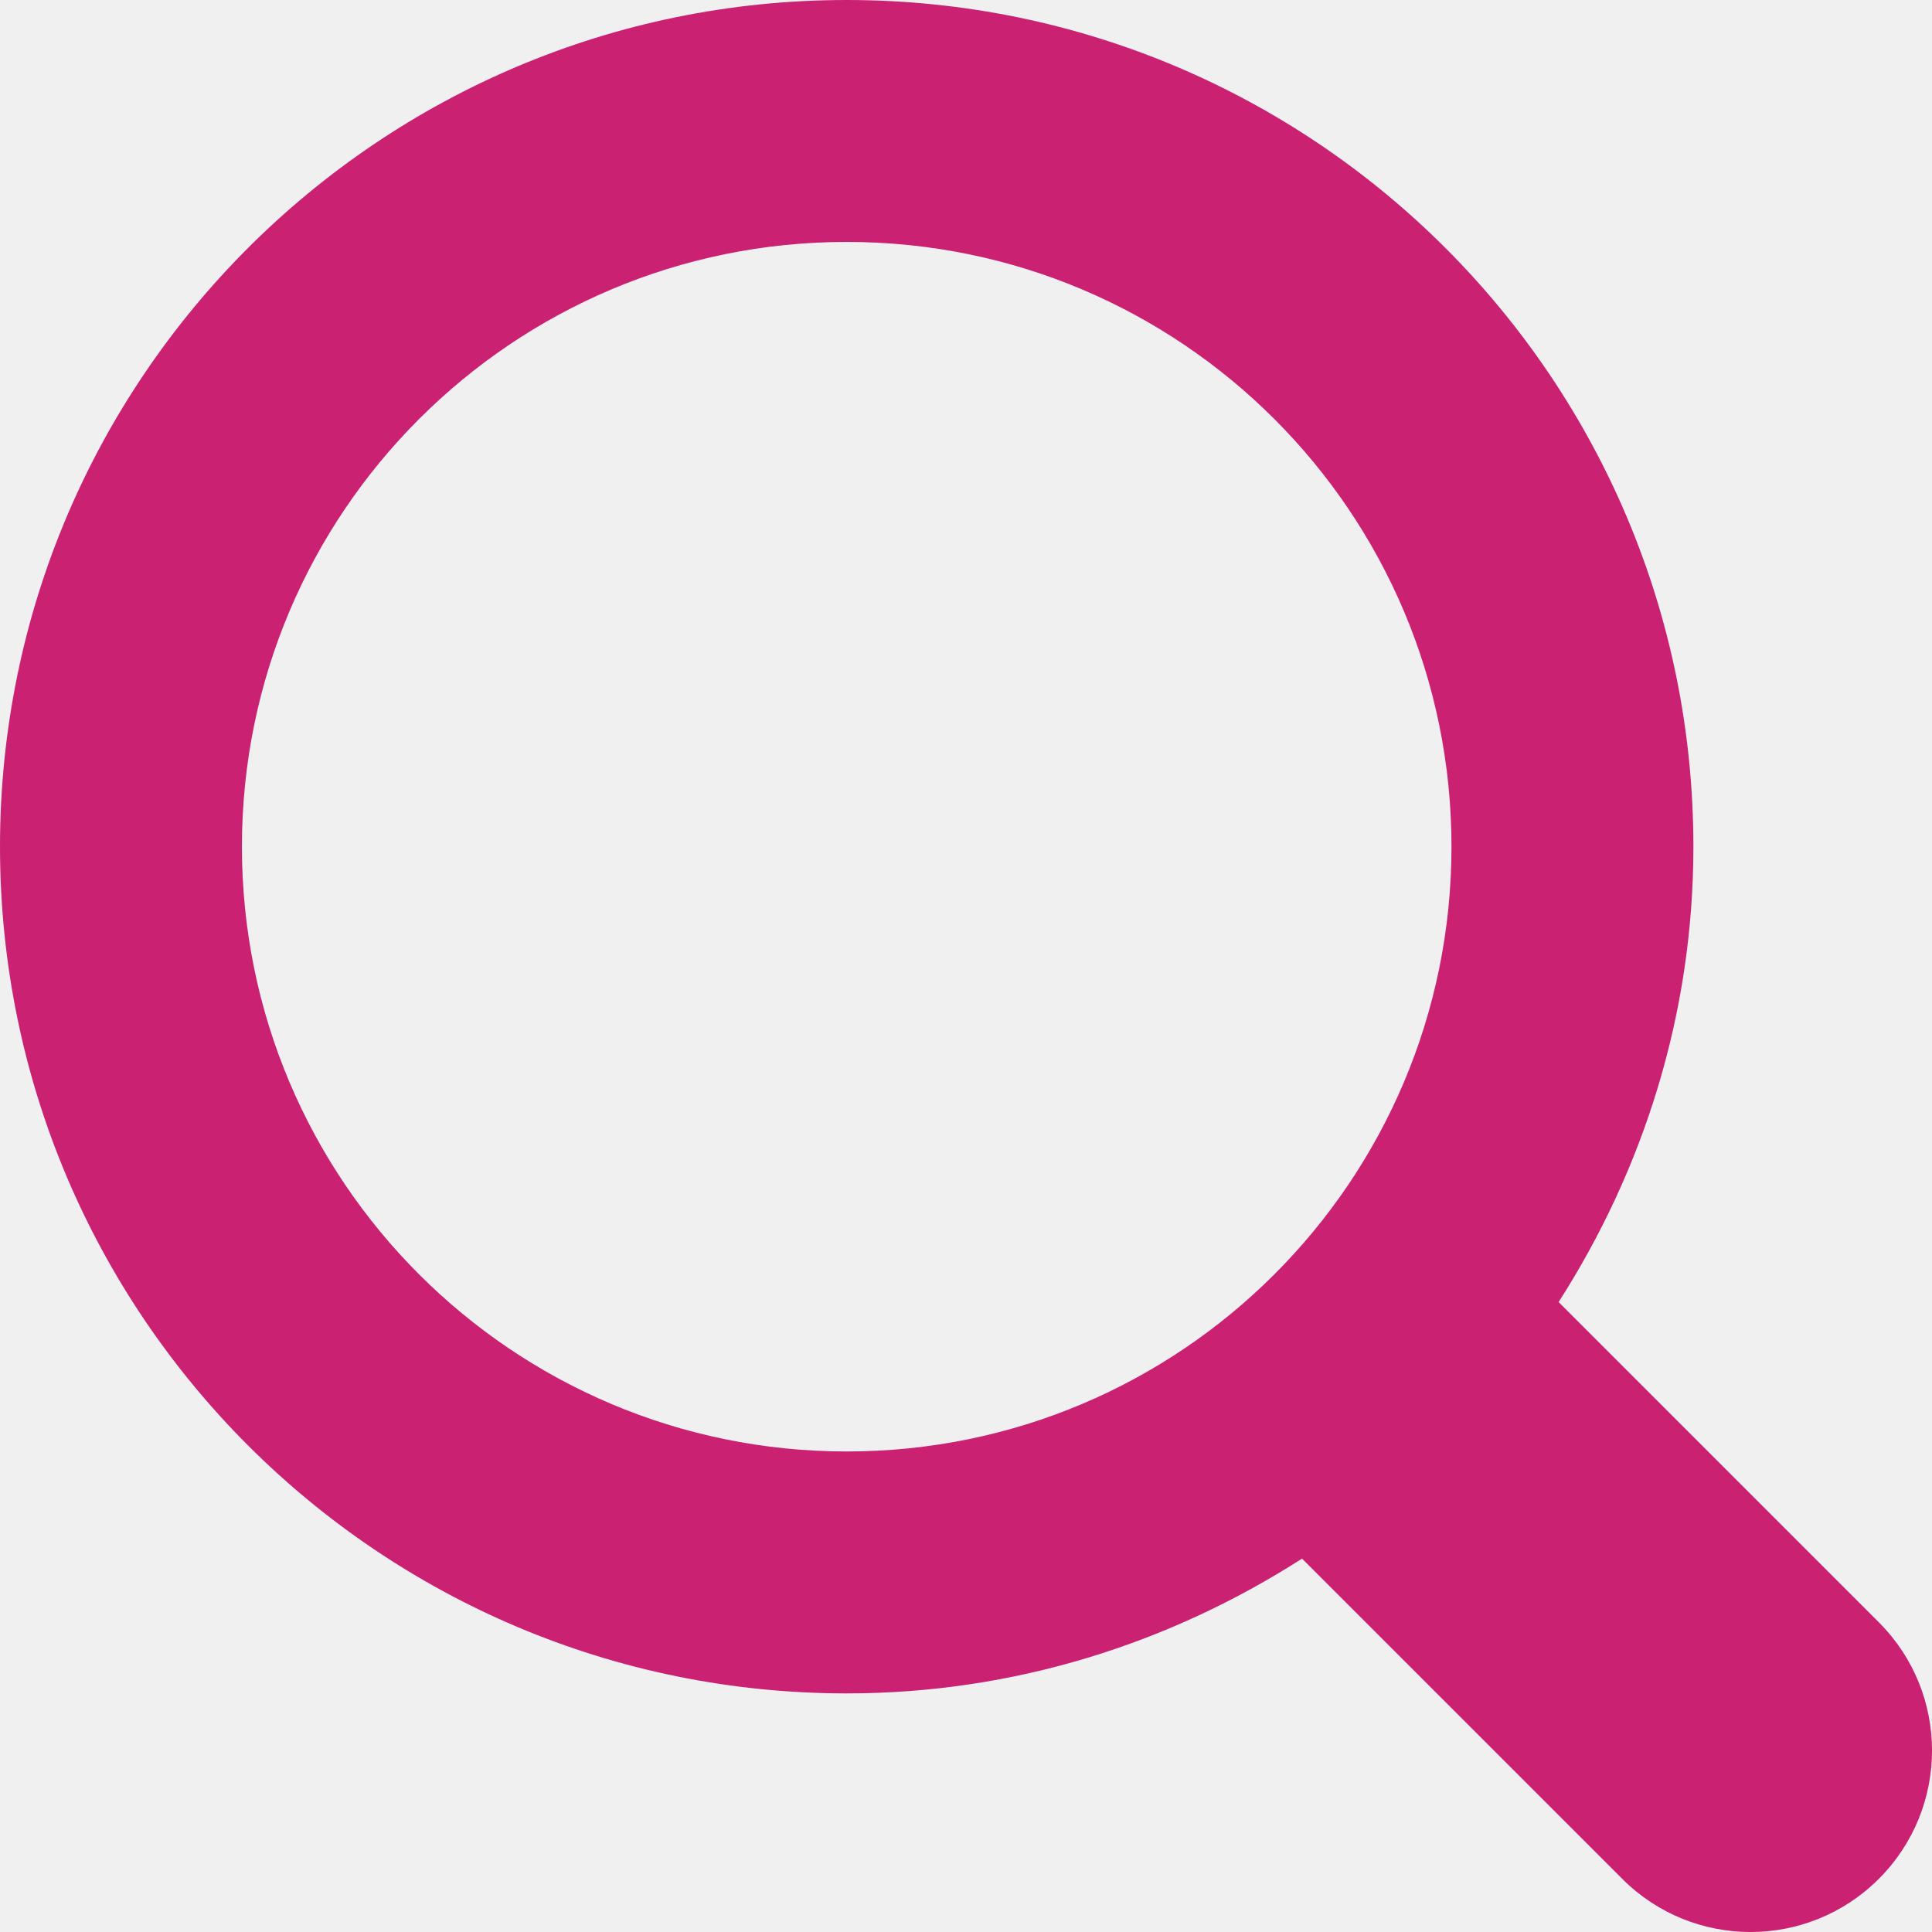
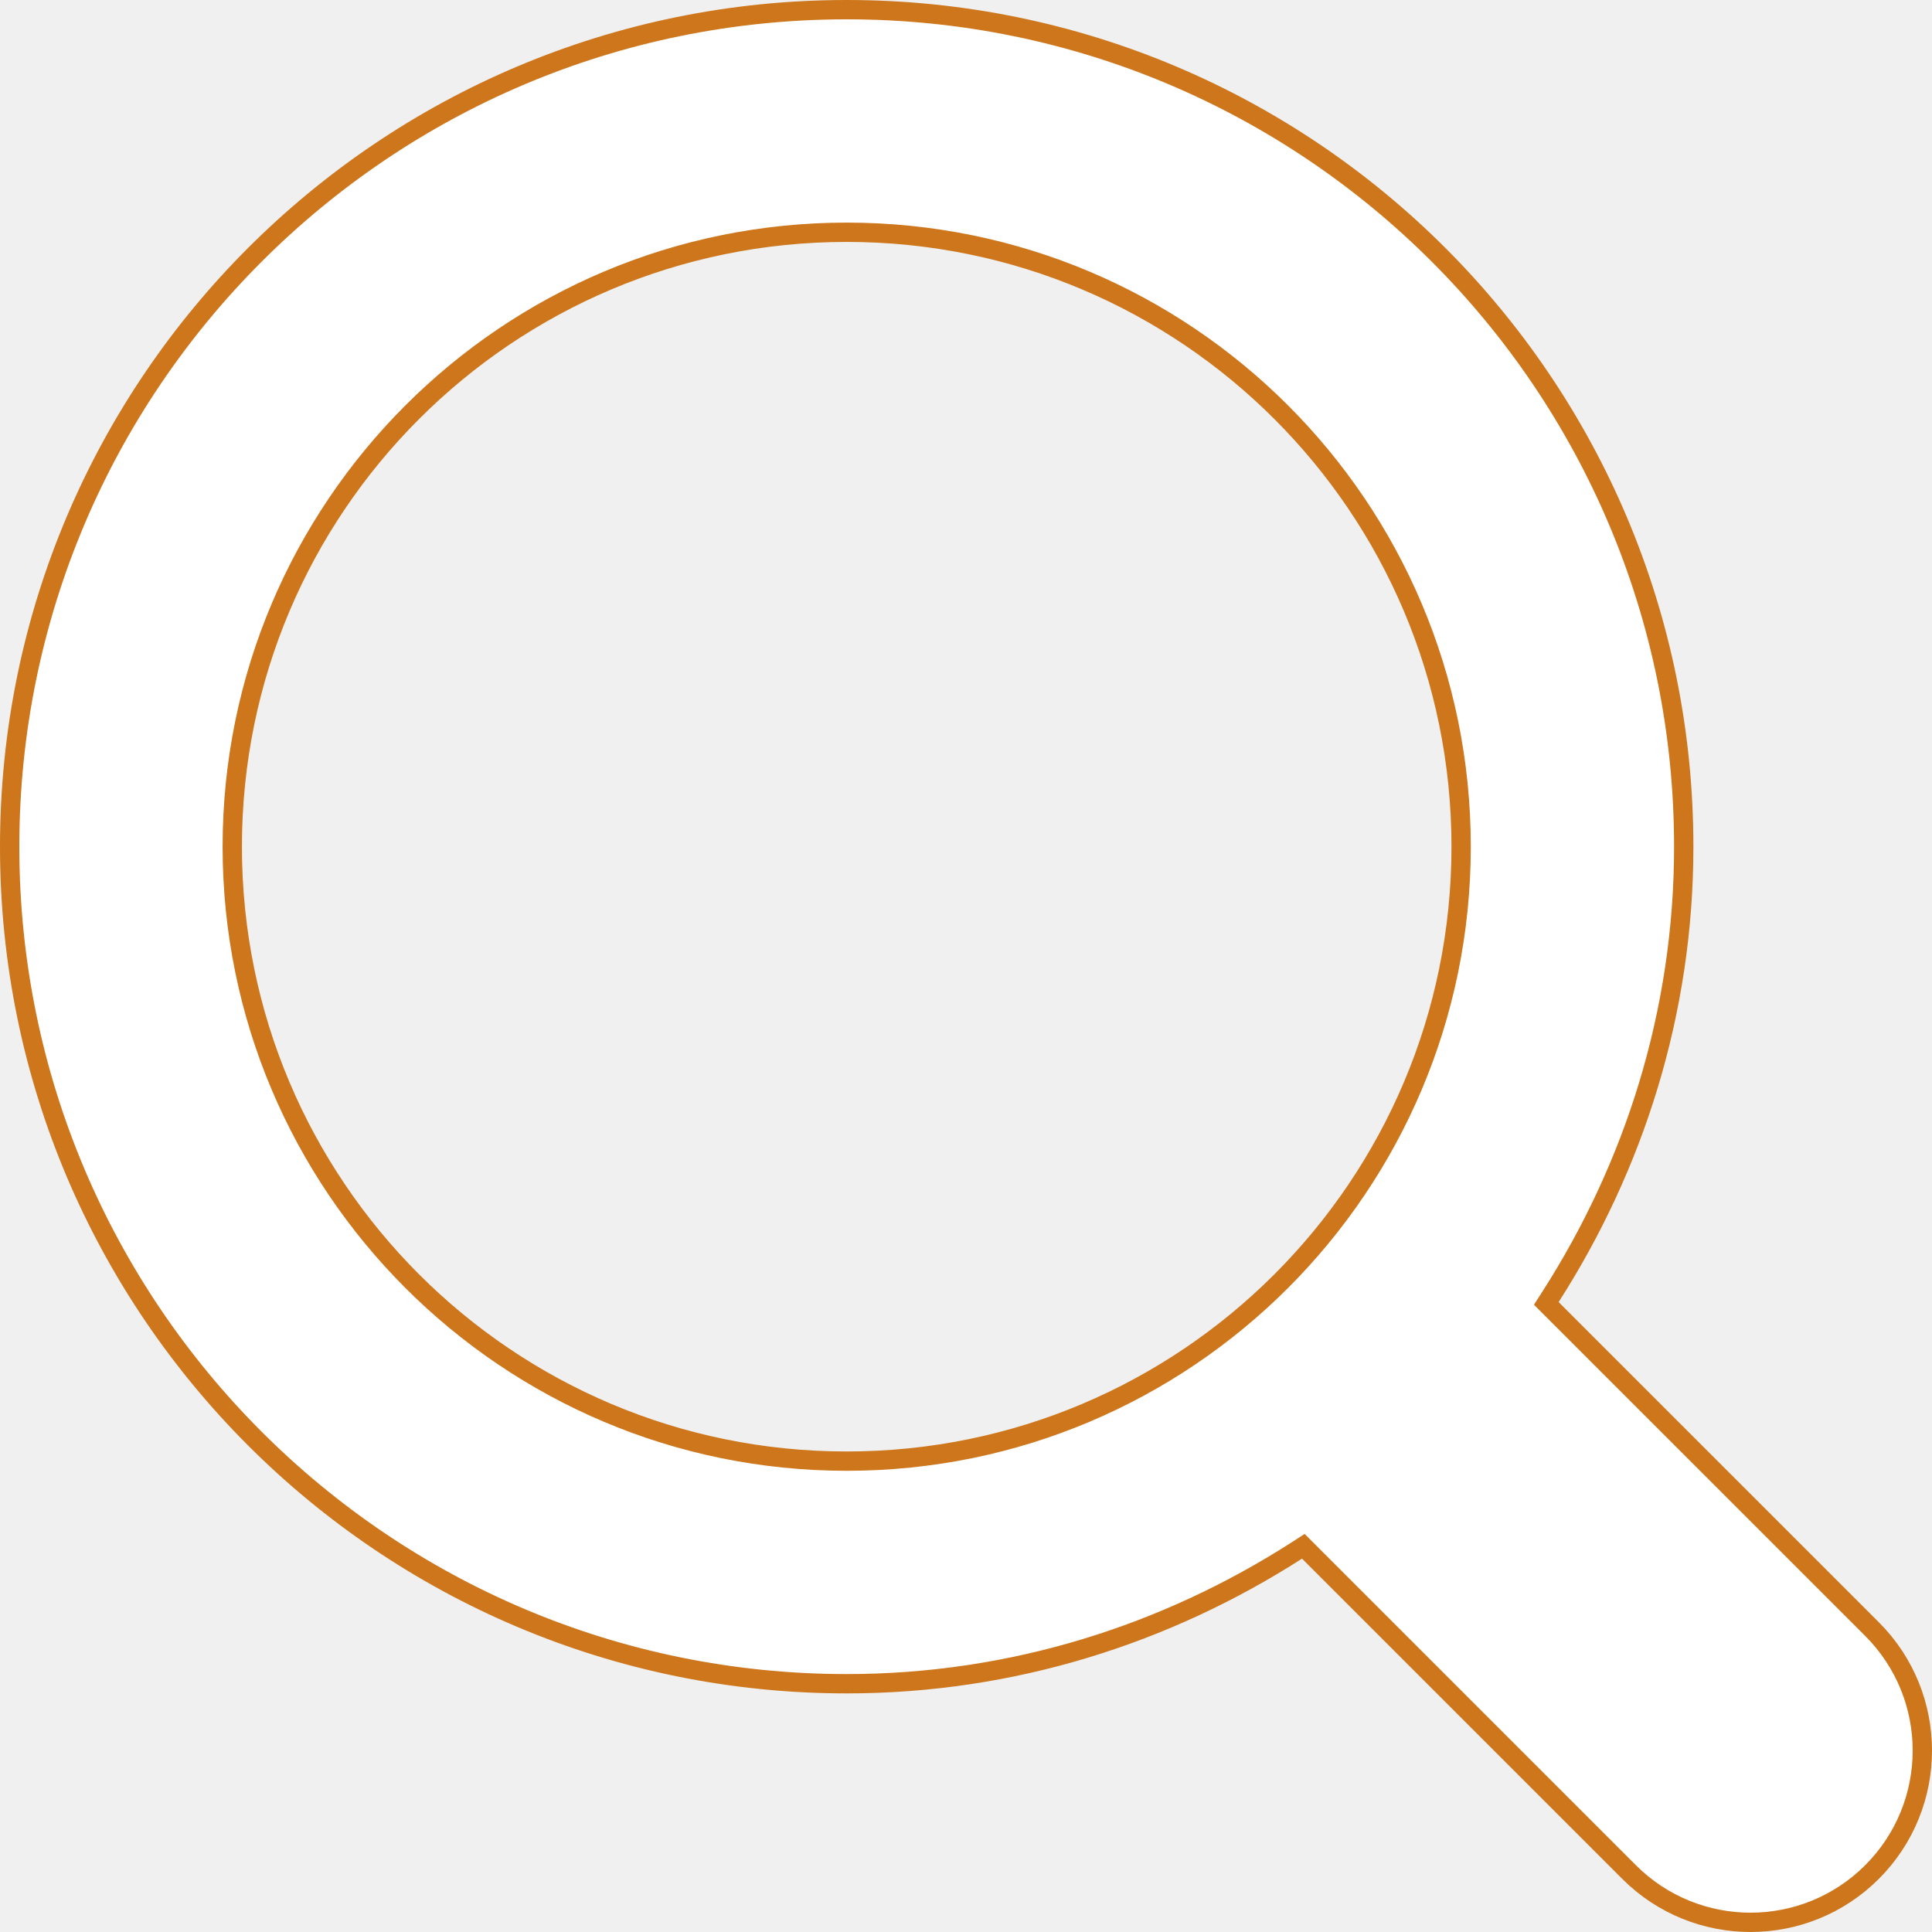
<svg xmlns="http://www.w3.org/2000/svg" width="50" height="50" viewBox="0 0 50 50" fill="none">
-   <path d="M48.624 48.624C46.79 50.459 43.817 50.459 41.983 48.624L33.696 40.337C30.288 42.523 26.261 43.825 21.913 43.825C9.811 43.825 0 34.015 0 21.912C0 9.81 9.811 0 21.913 0C34.015 0 43.825 9.81 43.825 21.912C43.825 26.259 42.521 30.288 40.337 33.697L48.624 41.985C50.459 43.819 50.459 46.79 48.624 48.624ZM21.913 6.261C13.269 6.261 6.261 13.267 6.261 21.912C6.261 30.558 13.269 37.564 21.913 37.564C30.558 37.564 37.564 30.558 37.564 21.912C37.564 13.267 30.558 6.261 21.913 6.261Z" fill="#CA2173" />
+   <path d="M33.872 40.16L33.73 40.018L33.561 40.127C30.191 42.288 26.21 43.575 21.913 43.575C9.95 43.575 0.25 33.877 0.25 21.912C0.25 9.948 9.95 0.25 21.913 0.25C33.877 0.25 43.575 9.948 43.575 21.912C43.575 26.209 42.287 30.191 40.127 33.562L40.018 33.732L40.16 33.874L48.448 42.161C50.184 43.898 50.184 46.711 48.448 48.448C46.711 50.184 43.896 50.184 42.16 48.448L33.872 40.16ZM21.913 6.011C13.131 6.011 6.011 13.129 6.011 21.912C6.011 30.695 13.131 37.814 21.913 37.814C30.696 37.814 37.814 30.695 37.814 21.912C37.814 13.129 30.696 6.011 21.913 6.011Z" fill="white" stroke="#CD761C" stroke-width="0.5" />
</svg>
